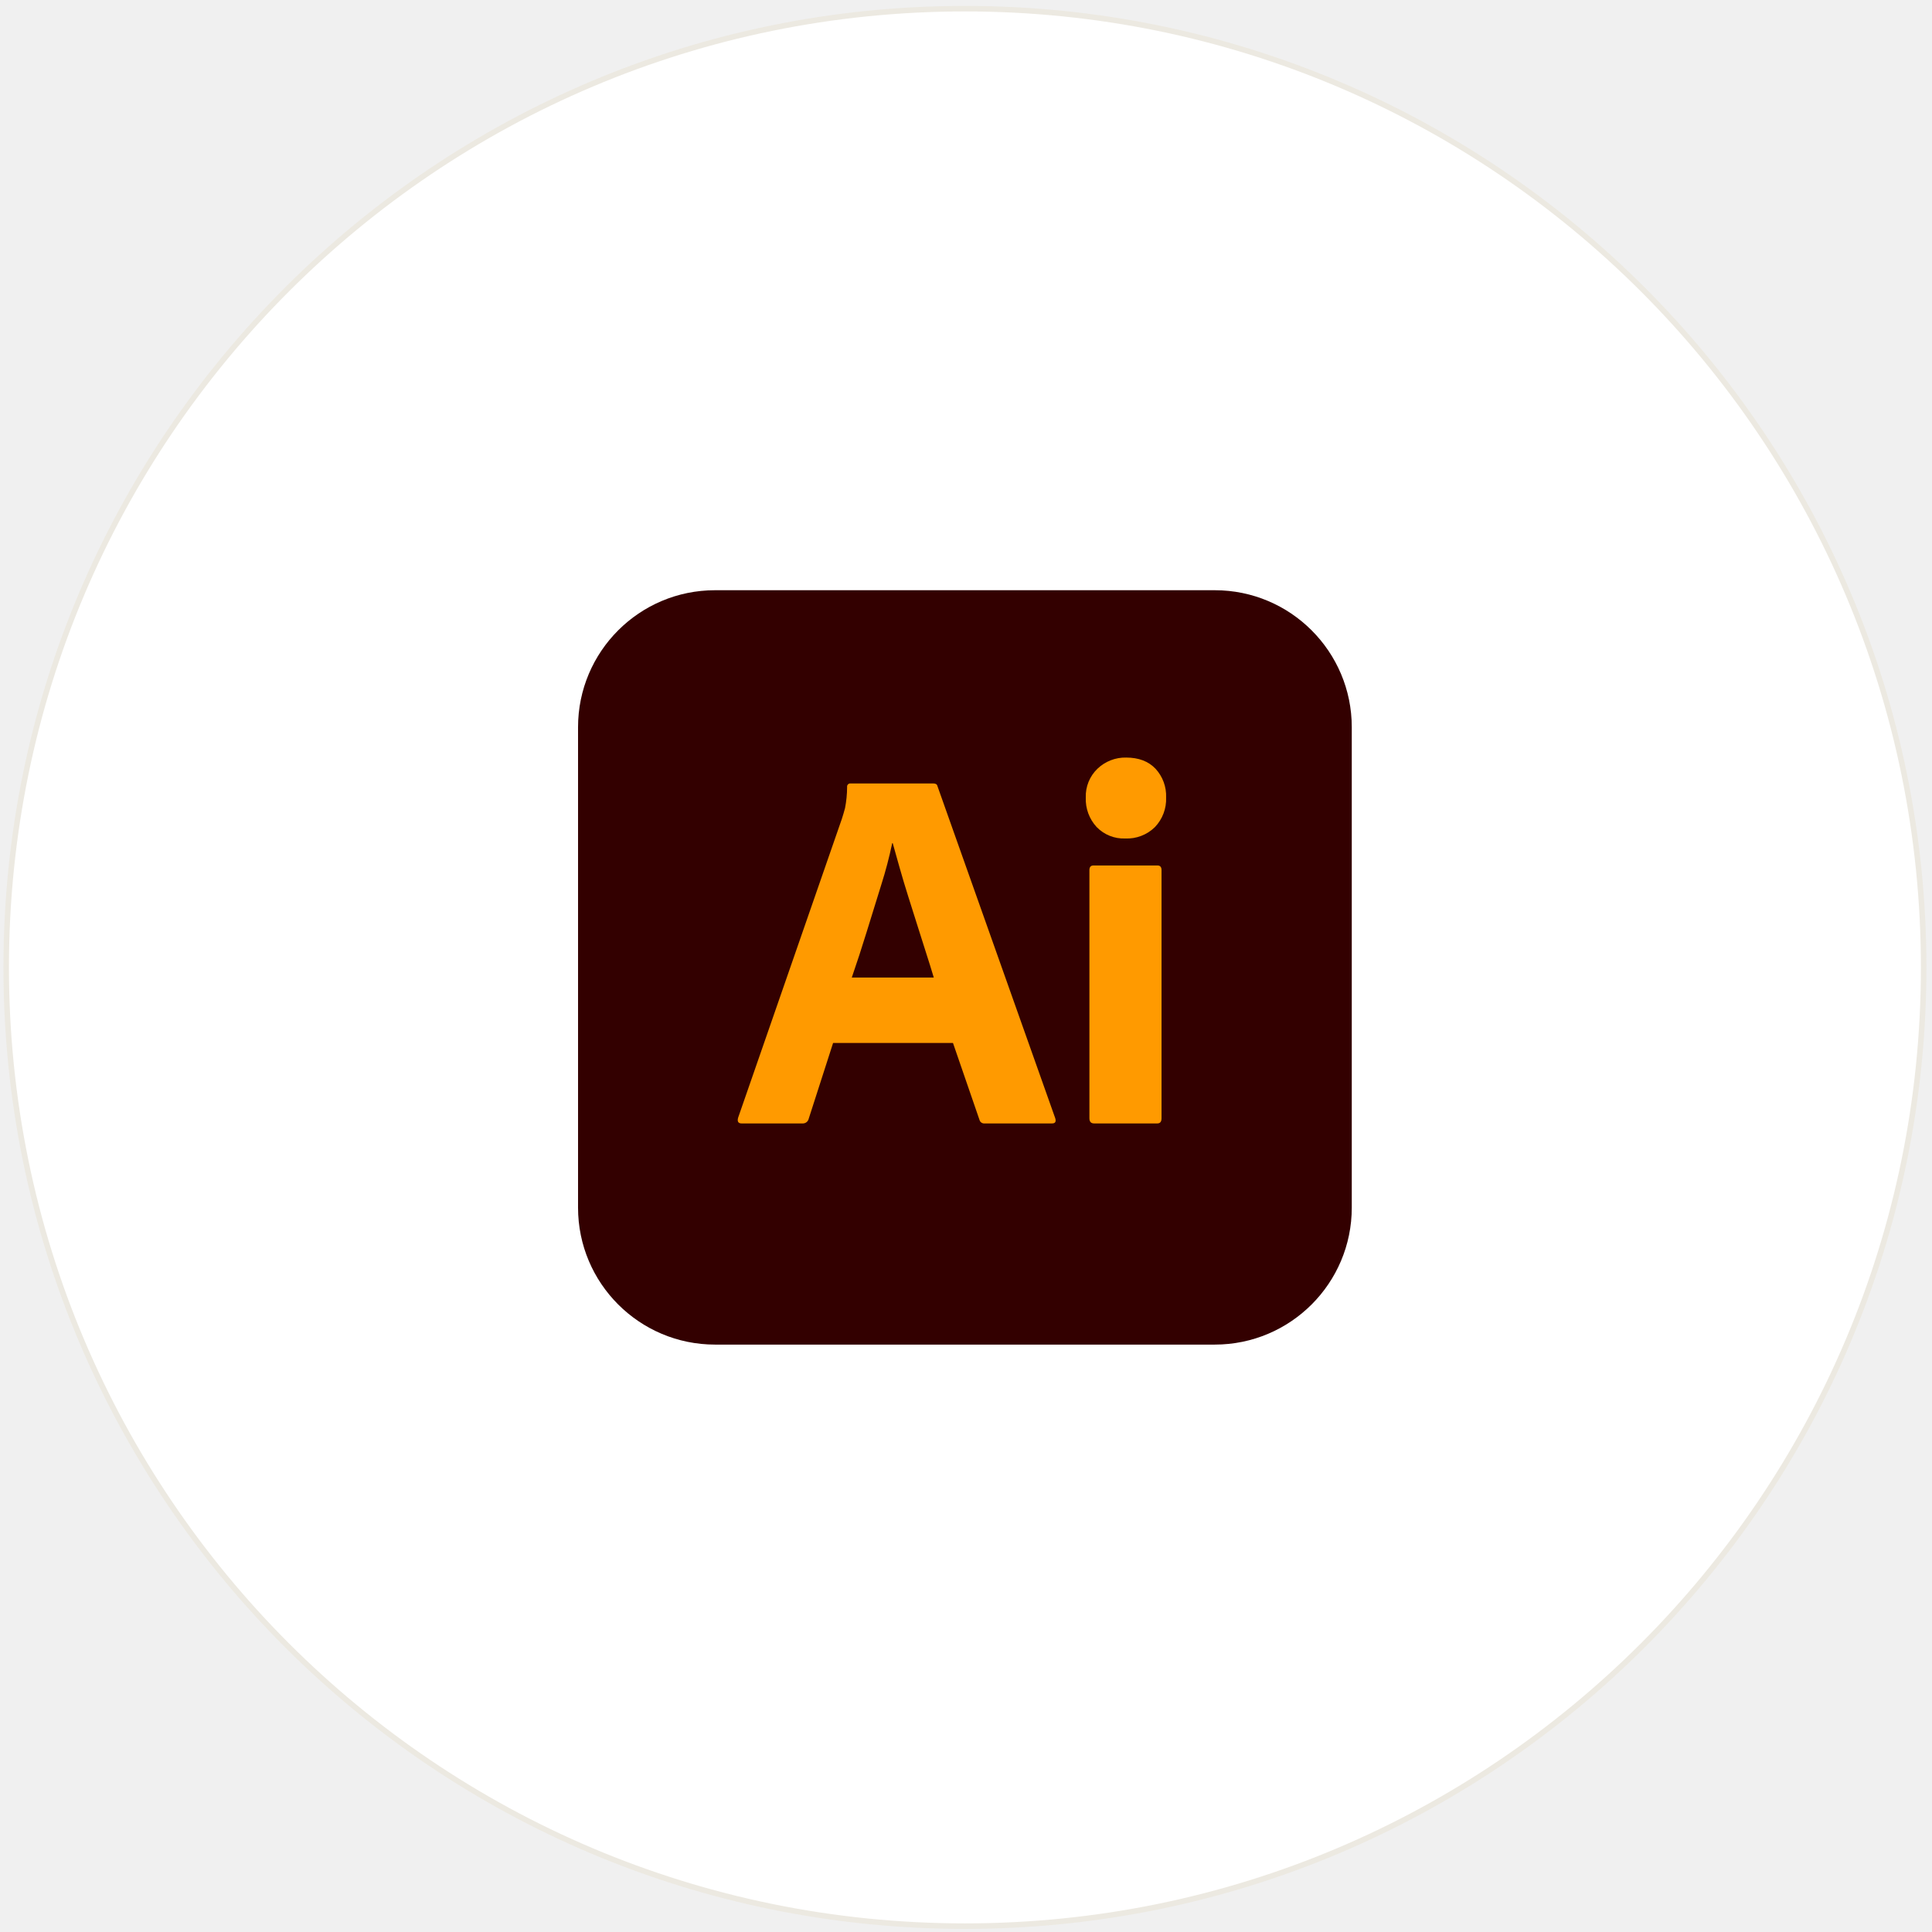
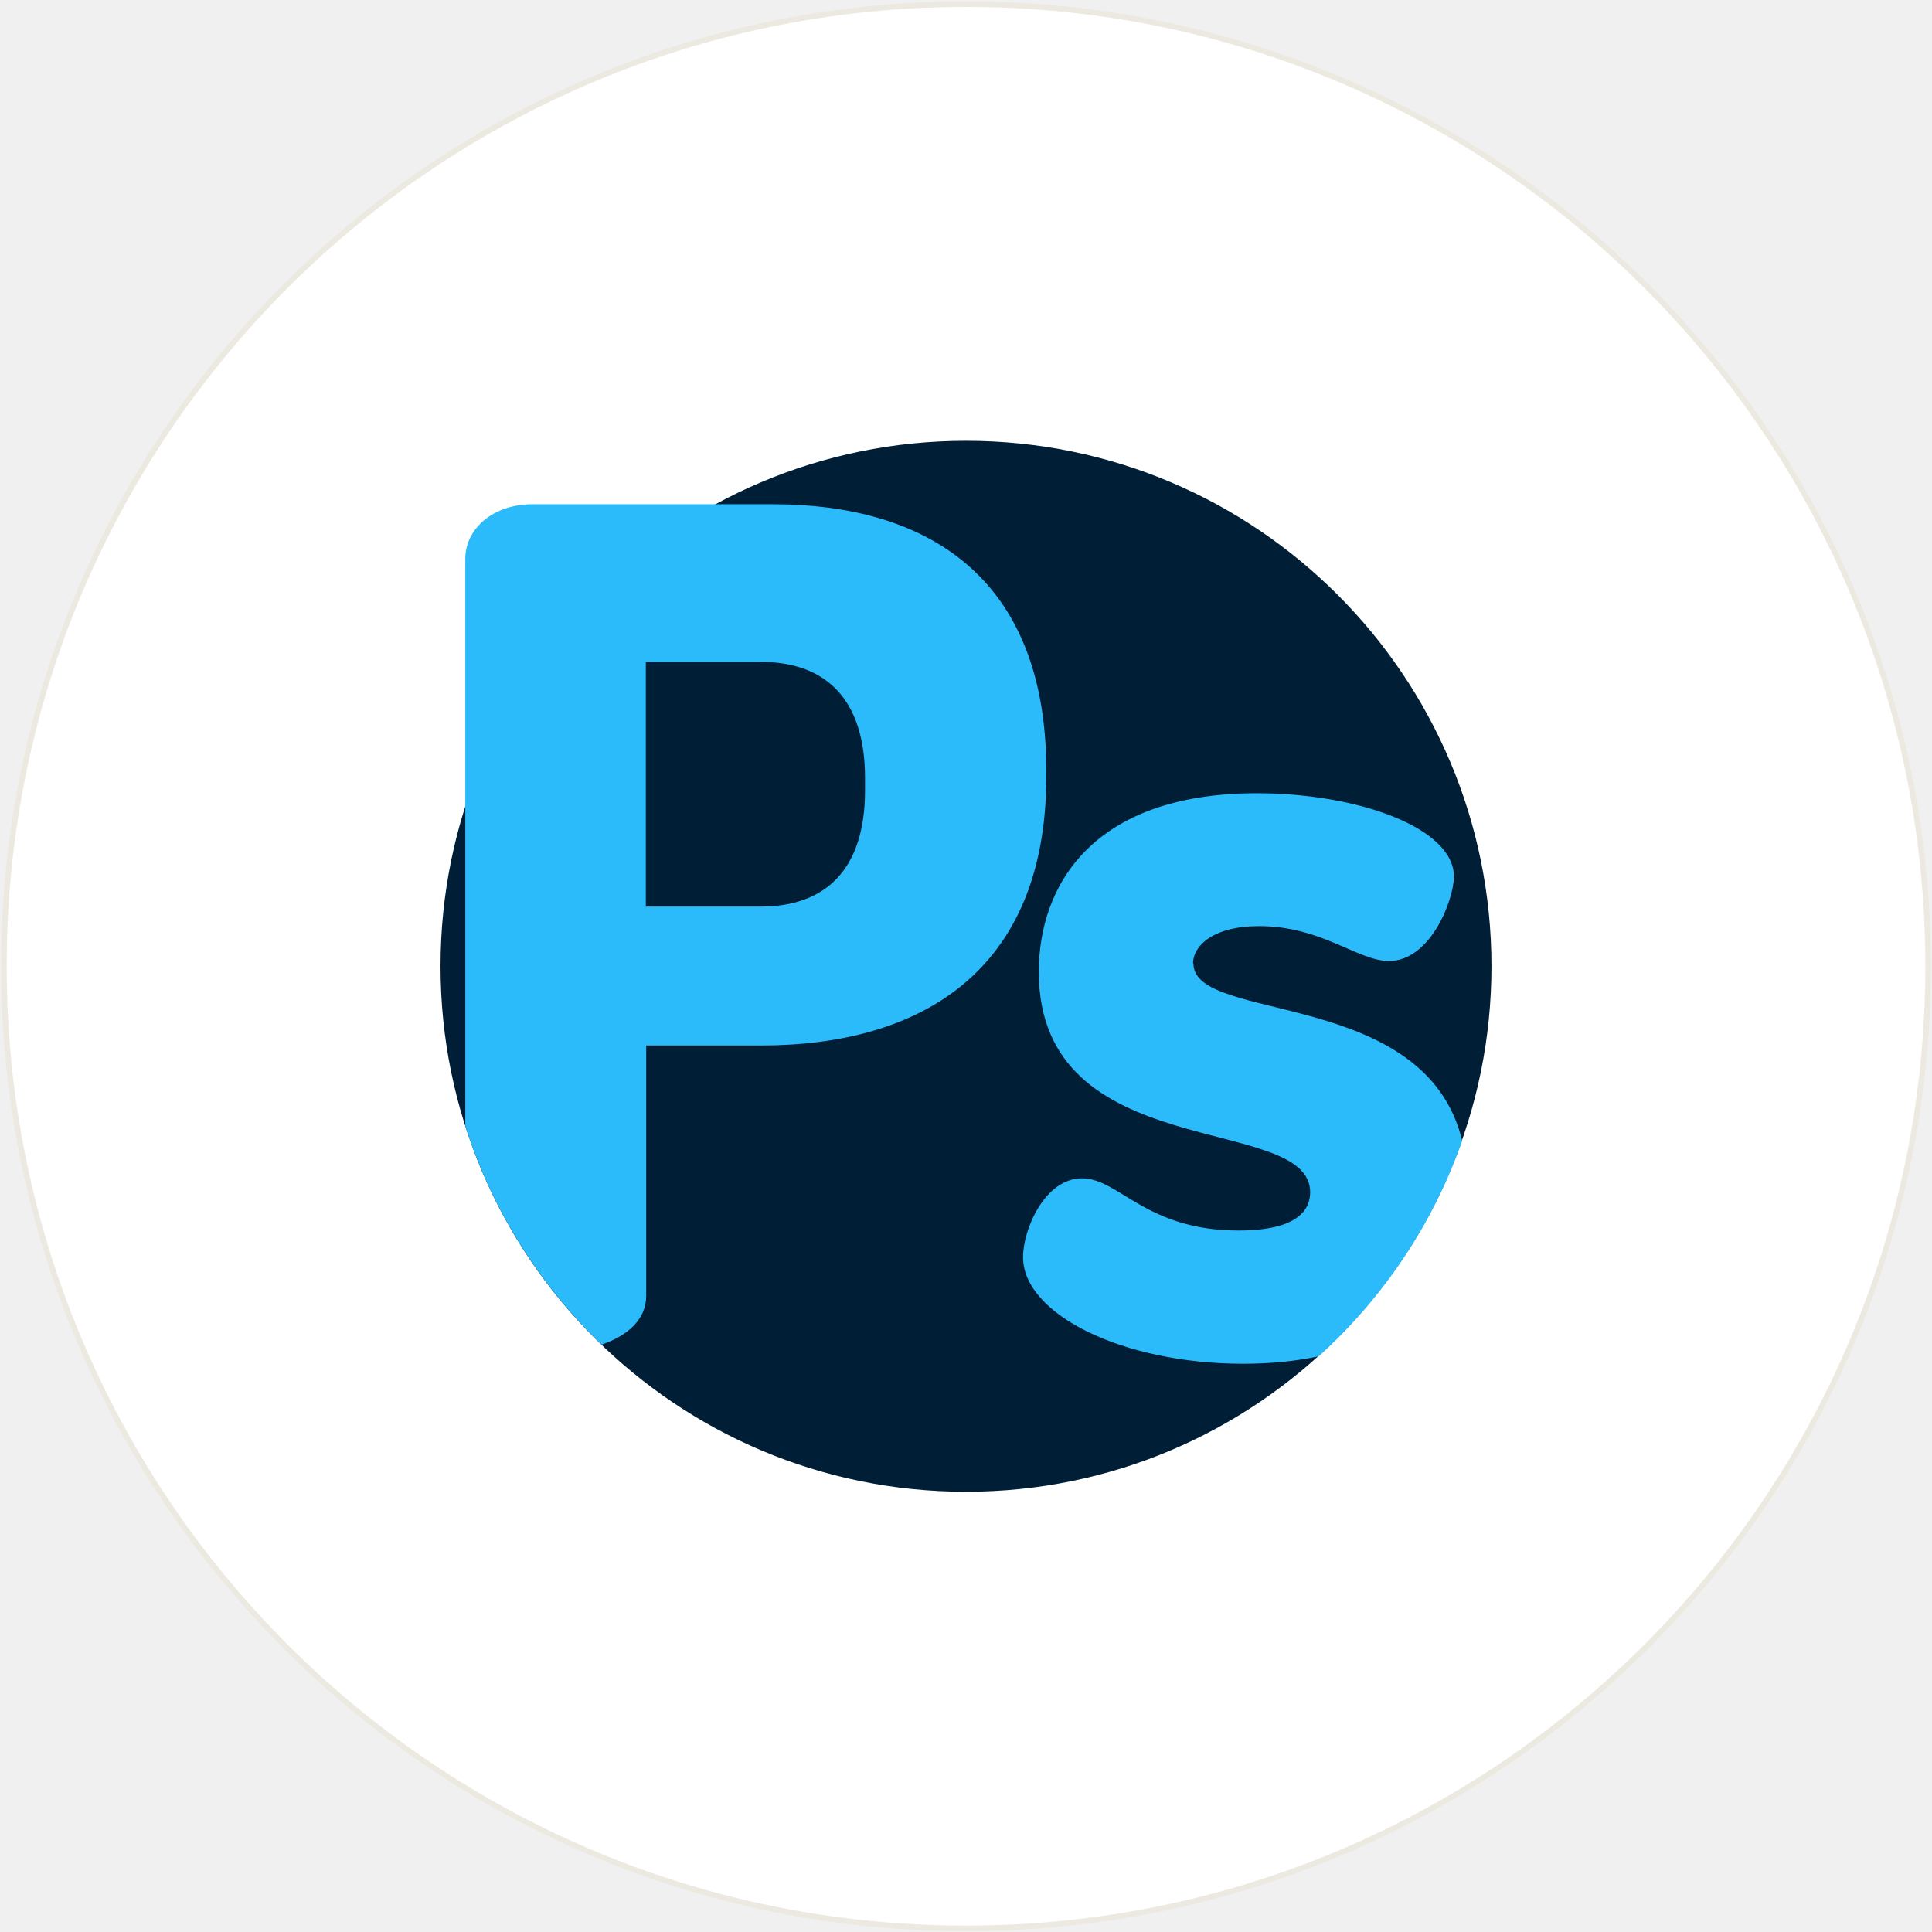
- <svg xmlns="http://www.w3.org/2000/svg" width="286" height="286" viewBox="0 0 286 286" fill="none">
-   <path d="M142.841 1.284c78.382 0 141.924 63.542 141.924 141.924s-63.542 141.924-141.924 141.924S.917 221.59.917 143.208 64.458 1.284 142.841 1.284" fill="#fff" />
-   <path d="M142.841 1.284c78.382 0 141.924 63.542 141.924 141.924s-63.542 141.924-141.924 141.924S.917 221.59.917 143.208 64.458 1.284 142.841 1.284Z" stroke="#ECE9E1" stroke-width=".818" />
+ <svg xmlns="http://www.w3.org/2000/svg" width="285" height="285" viewBox="0 0 285 285" fill="none">
+   <rect x=".577" y=".617" width="283.848" height="283.848" rx="141.924" fill="#fff" />
+   <rect x=".577" y=".617" width="283.848" height="283.848" rx="141.924" stroke="#ECE9E1" stroke-width=".818" />
  <g clip-path="url(#a)">
-     <g clip-path="url(#b)">
-       <path d="M179.825 87.372h-73.972c-11.202 0-20.283 9.08-20.283 20.282v71.108c0 11.202 9.081 20.283 20.283 20.283h73.972c11.202 0 20.283-9.081 20.283-20.283v-71.108c0-11.201-9.081-20.282-20.283-20.282" fill="#300" />
-       <path d="M141.074 154.397h-17.75l-3.61 11.218a.894.894 0 0 1-.922.692h-8.99q-.77 0-.537-.847l15.367-44.265q.224-.692.461-1.567a16.6 16.6 0 0 0 .307-3.113.47.47 0 0 1 .09-.353.47.47 0 0 1 .448-.185h12.216q.536 0 .616.383l17.441 49.176q.231.767-.462.768h-9.988a.71.71 0 0 1-.768-.537zm-14.982-9.688h12.138a175 175 0 0 0-1.075-3.457 742 742 0 0 1-1.305-4.112l-1.384-4.378q-.692-2.19-1.268-4.228t-1.046-3.718h-.076a62 62 0 0 1-1.615 6.145q-1.074 3.46-2.19 7.07a205 205 0 0 1-2.179 6.678M166.57 124.124a5.578 5.578 0 0 1-4.226-1.691 6.08 6.08 0 0 1-1.612-4.38 5.63 5.63 0 0 1 1.729-4.255 5.9 5.9 0 0 1 1.962-1.251 5.9 5.9 0 0 1 2.293-.402q2.765 0 4.34 1.653a5.94 5.94 0 0 1 1.567 4.255 5.994 5.994 0 0 1-1.652 4.38 5.9 5.9 0 0 1-4.401 1.691m-5.301 41.412v-36.727q0-.692.614-.692h9.448c.408 0 .614.224.614.692v36.727q0 .767-.614.768h-9.37q-.692.002-.692-.768" fill="#FF9A00" />
-     </g>
+     <path d="M142.499 220.055c42.811 0 77.515-34.704 77.515-77.515s-34.704-77.515-77.515-77.515S64.984 99.73 64.984 142.54s34.705 77.515 77.515 77.515" fill="#001E36" />
+     <path d="M113.928 74.382h-35.38c-5.98 0-9.911 3.765-9.911 8.029v83.66c3.93 12.403 10.963 23.476 20.098 32.28 3.765-1.274 6.589-3.654 6.589-7.198v-36.93h16.943c23.586 0 42.079-10.963 42.079-39.699v-.83c0-28.736-17.773-39.312-40.363-39.312zm13.676 42.246c0 11.627-5.814 17.109-15.393 17.109H95.269v-36.1h16.942c9.579 0 15.393 5.481 15.393 17.108zM175.996 142.097c0-2.547 2.934-5.481 9.744-5.481 9.247 0 14.562 5.149 19.158 5.149 6.146 0 9.578-9.08 9.578-12.458 0-7.198-14.174-12.291-29.068-12.291-24.306 0-32.168 13.675-32.168 26.355 0 28.736 40.03 20.707 40.03 32.501 0 2.38-1.55 5.647-10.575 5.647-13.676 0-17.607-7.696-23.088-7.696s-8.693 7.53-8.693 11.627c0 8.361 14.562 15.725 32.501 15.725 4.042 0 7.807-.388 11.129-1.108 9.468-8.582 16.832-19.434 21.15-31.781-5.426-22.59-39.643-17.33-39.643-26.133z" fill="#2BBBFA" />
  </g>
  <defs>
    <clipPath id="a">
-       <path fill="#fff" d="M85.57 85.932h114.537v114.553H85.57z" />
-     </clipPath>
-     <clipPath id="b">
-       <path fill="#fff" d="M85.57 87.372h114.537v111.673H85.57z" />
+       <path fill="#fff" d="M64.984 65.025h155.03v155.03H64.984z" />
    </clipPath>
  </defs>
</svg>
